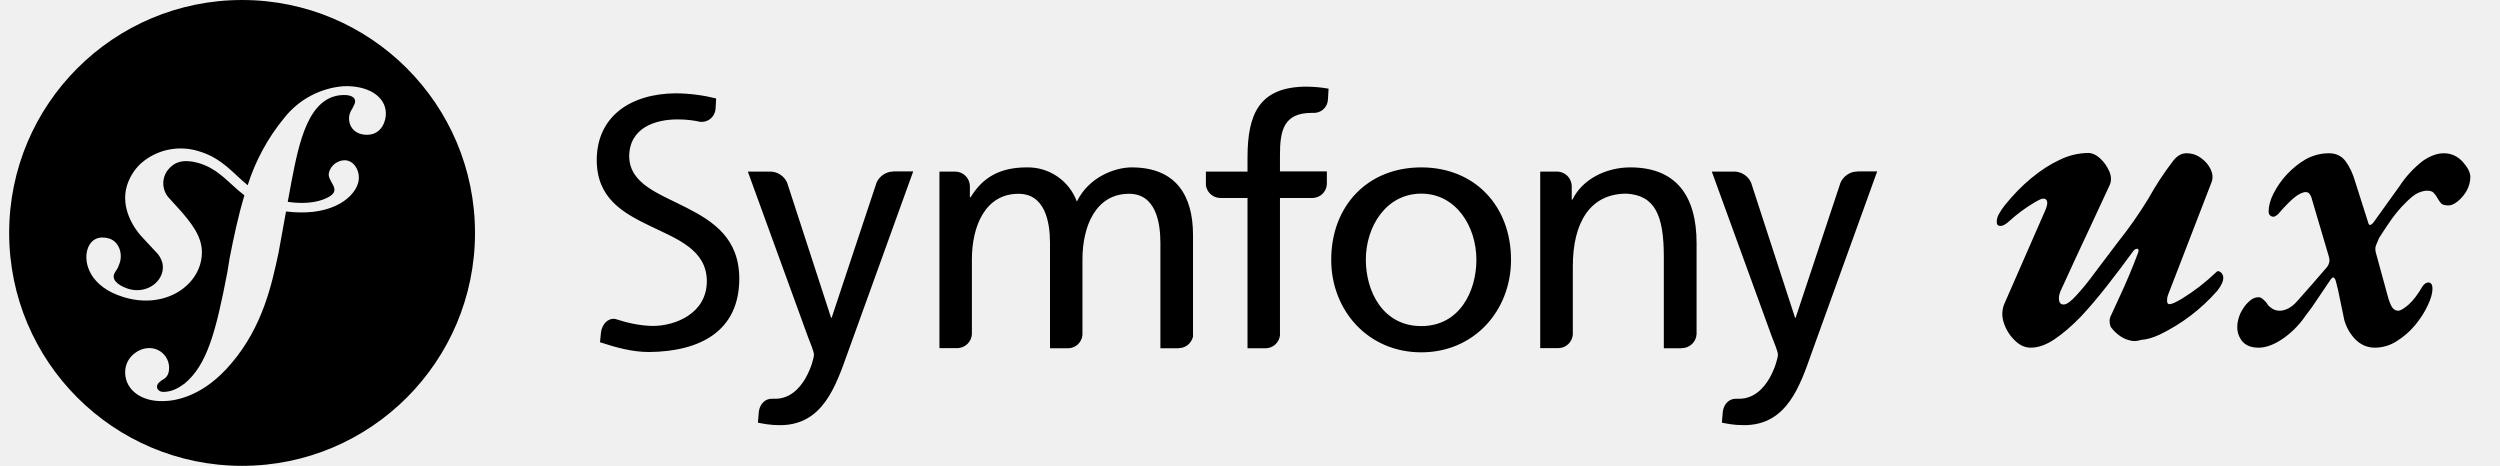
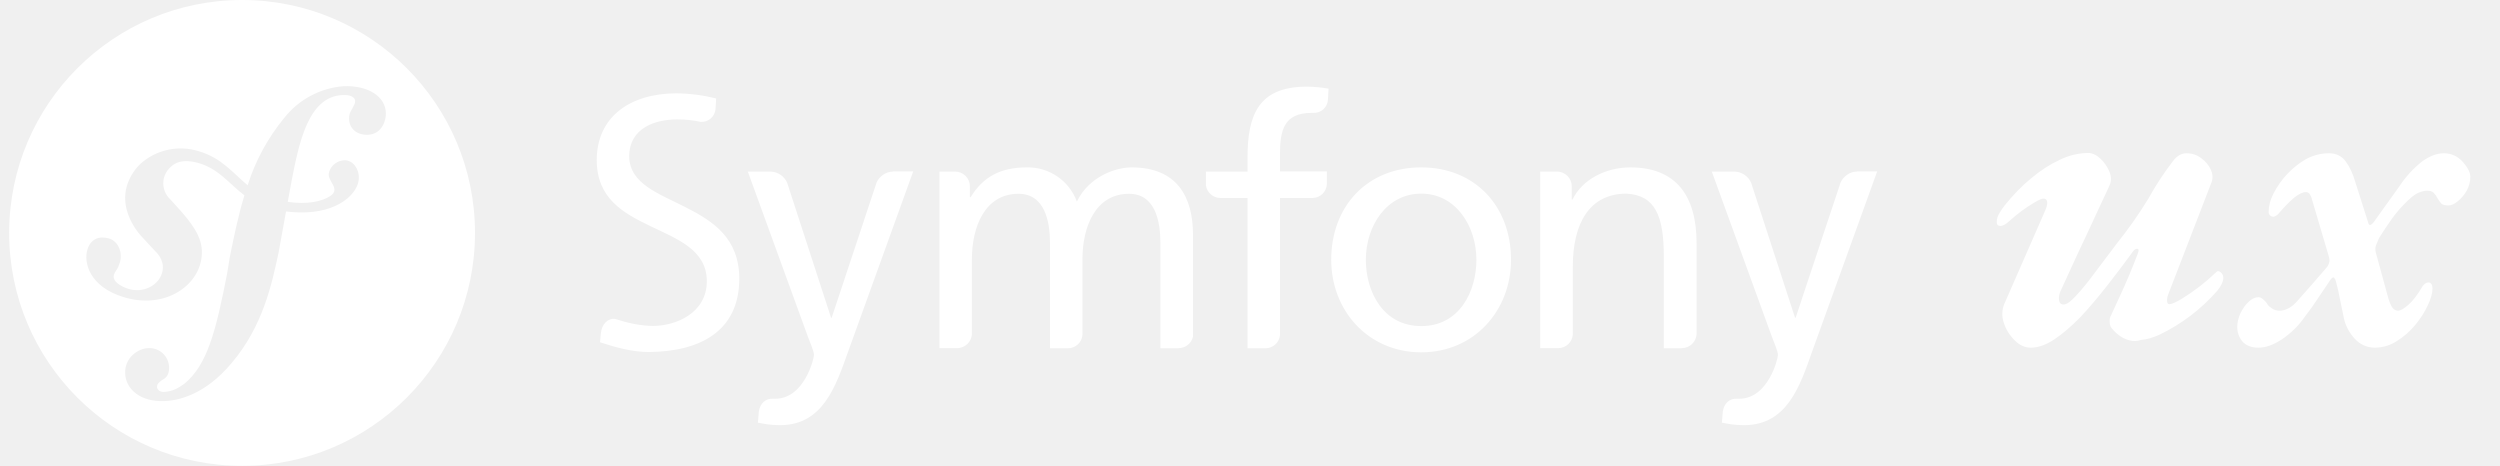
- <svg xmlns="http://www.w3.org/2000/svg" viewBox="0 0 161 30" fill="currentColor">
+ <svg xmlns="http://www.w3.org/2000/svg" viewBox="0 0 161 30" fill="#fff">
  <path d="M15.59 0a15 15 0 1 1 0 30 15 15 0 0 1 0-30Zm6.55 5.55A5.4 5.4 0 0 0 18.3 7.6a12.95 12.95 0 0 0-2.35 4.33c-.94-.77-1.67-1.77-3.18-2.2a3.88 3.88 0 0 0-3.51.64c-.53.4-.9 1-1.08 1.57-.45 1.47.48 2.78.9 3.25l.92.99c.2.19.65.7.43 1.42-.25.79-1.2 1.3-2.17 1-.43-.14-1.06-.46-.92-.92.06-.18.2-.32.27-.48l.11-.3c.18-.59-.06-1.34-.69-1.54-.58-.17-1.17-.03-1.4.71-.26.85.15 2.4 2.32 3.06 2.55.79 4.7-.6 5.01-2.41.2-1.13-.32-1.98-1.25-3.06l-.77-.85a1.4 1.4 0 0 1-.14-1.85c.4-.52.98-.73 1.92-.48 1.38.38 2 1.33 3.02 2.1-.42 1.39-.7 2.78-.95 4.03l-.15.93c-.74 3.84-1.3 5.95-2.75 7.16-.29.2-.7.52-1.34.54-.33.01-.44-.22-.44-.32 0-.23.19-.33.32-.44.2-.1.48-.28.46-.84a1.27 1.27 0 0 0-1.36-1.22c-.6.02-1.5.58-1.47 1.61.03 1.06 1.02 1.86 2.51 1.8.8-.02 2.58-.34 4.33-2.43 2.04-2.39 2.61-5.13 3.04-7.13l.48-2.65a9 9 0 0 0 .86.06c2.54.06 3.82-1.26 3.83-2.22.02-.58-.38-1.15-.93-1.14-.39.01-.88.28-1 .82-.12.53.8 1.02.08 1.49-.51.33-1.43.56-2.73.37l.24-1.3c.48-2.47 1.07-5.51 3.32-5.58.17-.01.77 0 .78.4 0 .13-.03.17-.18.47-.16.24-.22.44-.21.67.02.63.5 1.04 1.2 1.02.92-.03 1.19-.93 1.17-1.4-.03-1.1-1.18-1.78-2.7-1.73Zm69.39 5.23c3.46 0 5.78 2.5 5.78 5.95 0 3.26-2.36 5.96-5.78 5.96-3.43 0-5.8-2.7-5.8-5.96 0-3.45 2.32-5.95 5.8-5.95Zm0 10.22c2.46 0 3.55-2.23 3.55-4.27 0-2.16-1.32-4.26-3.55-4.26-2.25 0-3.57 2.1-3.57 4.26 0 2.04 1.1 4.27 3.57 4.27Zm-6.08-9.16v-.8h-3.02V9.97c0-1.54.23-2.7 2.03-2.7h.11a.9.9 0 0 0 .95-.87l.04-.69a8.56 8.56 0 0 0-1.4-.13c-3.1 0-3.82 1.8-3.82 4.57v.9h-2.68v.89c.07.46.46.81.94.81h1.74v9.68h1.15c.49 0 .88-.36.94-.82v-8.86h2.1c.5-.01.9-.4.92-.9Zm-27.94-.79c-.45 0-.88.3-1.06.71l-2.89 8.7h-.04l-2.83-8.7a1.21 1.21 0 0 0-1.05-.71h-1.48l3.86 10.61c.14.38.4.96.4 1.2 0 .23-.62 2.82-2.5 2.82h-.13c-.48-.04-.84.3-.92.81l-.06.73c.38.07.76.16 1.43.16 2.76 0 3.59-2.53 4.37-4.71l4.2-11.63h-1.3Zm-13.33 2.31c-1.73-.89-3.62-1.5-3.66-3.27 0-1.9 1.75-2.4 3.09-2.4h.01c.59 0 1.05.06 1.5.16h.02a.9.9 0 0 0 .94-.82l.04-.69a11.1 11.1 0 0 0-2.6-.33c-2.92.02-5.08 1.49-5.09 4.29 0 2.45 1.66 3.4 3.43 4.25 1.74.84 3.65 1.53 3.66 3.55 0 2.1-2.04 2.88-3.44 2.89-.82 0-1.71-.2-2.46-.45-.47-.07-.86.34-.92.89l-.06.61c1.03.34 2.09.63 3.15.63h.01c3.27-.03 5.8-1.33 5.81-4.71 0-2.61-1.66-3.7-3.43-4.6Zm31.72 9.06c.45 0 .83-.31.93-.74v-6.55c0-2.48-1.05-4.35-3.95-4.35-1.03 0-2.74.58-3.53 2.2a3.36 3.36 0 0 0-3.23-2.2c-1.67 0-2.81.6-3.61 1.92h-.05v-.71a.95.95 0 0 0-.95-.94H60.5v11.37h1.13c.53 0 .96-.42.96-.95V16.7c0-2.12.85-4.22 3-4.22 1.69 0 2.03 1.77 2.03 3.17v6.78h1.15c.5 0 .9-.38.94-.86V16.7c0-2.12.85-4.22 3-4.22 1.69 0 2.02 1.77 2.02 3.17v6.78h1.17Zm32.4 0c.52 0 .93-.4.96-.9v-5.86c0-3.05-1.32-4.88-4.27-4.88-1.58 0-3.1.78-3.72 2.07h-.05V12a.95.95 0 0 0-.95-.95h-1.08v11.37h1.16c.5 0 .9-.39.94-.87v-4.4c0-2.76 1.07-4.68 3.46-4.68 1.83.11 2.4 1.4 2.4 4.06v5.9h1.16Zm11.3-11.37h-.02c-.44 0-.87.3-1.05.71l-2.89 8.7h-.04l-2.83-8.7a1.21 1.21 0 0 0-1.05-.71h-1.48l3.86 10.61c.14.38.4.96.4 1.2 0 .23-.62 2.82-2.5 2.82h-.13c-.48-.04-.84.3-.92.81l-.06.73c.38.07.76.16 1.43.16 2.77 0 3.6-2.53 4.37-4.71l4.2-11.63h-1.3Zm11.18 11.34c-.38 0-.73-.16-1.05-.49a2.7 2.7 0 0 1-.69-1.13 1.7 1.7 0 0 1 .03-1.18l2.6-5.94c.13-.28.19-.5.17-.64-.02-.15-.1-.22-.25-.22-.1 0-.29.08-.59.26a10.03 10.03 0 0 0-1.57 1.16c-.24.23-.44.34-.6.34-.16 0-.24-.08-.24-.25 0-.19.05-.37.16-.55.1-.18.22-.35.35-.52.54-.67 1.11-1.26 1.72-1.76.6-.5 1.22-.9 1.85-1.19a4.3 4.3 0 0 1 1.8-.43c.26 0 .53.12.79.36s.45.53.59.85c.13.33.13.62 0 .89l-1.32 2.84c-.52 1.1-1.11 2.37-1.76 3.8-.14.27-.2.51-.17.72.02.2.12.3.3.3.2 0 .47-.2.83-.6.37-.4.78-.9 1.23-1.52l1.42-1.88a27.18 27.18 0 0 0 1.97-2.81 19.49 19.49 0 0 1 1.6-2.44c.25-.32.53-.49.85-.49.36 0 .67.1.95.31.28.2.49.45.62.73.13.28.15.55.06.81l-2.8 7.25a1 1 0 0 0-.07.42c0 .13.06.2.15.2.15 0 .41-.12.8-.35a13 13 0 0 0 2.2-1.7l.1-.08c.1 0 .18.04.26.13.07.08.11.18.11.3 0 .23-.13.52-.4.85a11.68 11.68 0 0 1-3.7 2.81c-.44.2-.84.32-1.2.34-.25.09-.51.1-.77.02-.27-.07-.5-.2-.7-.36a2.45 2.45 0 0 1-.48-.5.87.87 0 0 1-.07-.33.77.77 0 0 1 .1-.43l.52-1.13a40.95 40.95 0 0 0 1.21-2.87c.06-.17.04-.26-.05-.27-.1 0-.19.05-.28.18a76.1 76.1 0 0 1-1.67 2.21c-.57.73-1.14 1.4-1.7 2-.58.59-1.13 1.07-1.67 1.43-.54.37-1.06.55-1.54.55Zm14.67 0c-.47 0-.81-.14-1.04-.4a1.43 1.43 0 0 1-.33-.94c0-.28.07-.57.2-.87.15-.3.32-.55.53-.74.2-.2.42-.3.64-.3.1 0 .2.05.3.14.12.1.21.2.29.34.07.1.18.18.3.26.14.09.3.13.48.13.17 0 .35-.05.55-.15.2-.1.4-.27.6-.5a145.3 145.3 0 0 0 1.88-2.15.82.82 0 0 0 .16-.35c.02-.1 0-.24-.05-.4l-1.07-3.62a.94.94 0 0 0-.15-.35.3.3 0 0 0-.24-.12c-.2 0-.46.12-.77.37-.3.26-.64.6-1 1.03a.7.7 0 0 1-.15.12.32.32 0 0 1-.18.07.32.32 0 0 1-.2-.08c-.07-.06-.1-.14-.1-.25 0-.36.1-.75.32-1.18a5.43 5.43 0 0 1 2.08-2.2c.47-.25.96-.38 1.49-.38.46 0 .82.18 1.07.52.26.35.47.8.63 1.36l.82 2.58c.05.22.17.21.36-.03l1.65-2.3a6.77 6.77 0 0 1 1.51-1.64c.47-.32.92-.49 1.35-.49.48 0 .89.19 1.22.55.32.36.49.69.49.97 0 .31-.08.61-.24.9-.16.27-.35.5-.58.68-.22.18-.42.26-.58.26-.23 0-.38-.04-.47-.12-.08-.09-.16-.2-.23-.32a1.39 1.39 0 0 0-.26-.37c-.09-.1-.24-.14-.44-.14-.15 0-.34.05-.56.14-.23.1-.53.34-.9.73-.26.26-.53.58-.8.95-.27.38-.54.79-.82 1.23a8.7 8.7 0 0 0-.2.48c-.06.15-.05.35.03.59l.78 2.85c.1.3.19.5.28.6.1.1.2.16.34.16.15 0 .37-.13.66-.38.29-.25.6-.66.93-1.22.12-.15.24-.22.37-.22.07 0 .13.03.18.1.05.06.07.17.07.32 0 .28-.1.63-.3 1.05-.19.42-.46.84-.8 1.26-.35.42-.75.77-1.2 1.05a2.6 2.6 0 0 1-1.4.42c-.52 0-.95-.2-1.3-.57a2.92 2.92 0 0 1-.68-1.22 93.1 93.1 0 0 1-.26-1.25c-.09-.47-.18-.89-.28-1.24a.49.49 0 0 0-.12-.23c-.05-.04-.12 0-.21.11l-.81 1.2c-.27.42-.55.81-.84 1.18a5.6 5.6 0 0 1-1.52 1.5c-.54.35-1.03.52-1.48.52Z" />
</svg>
